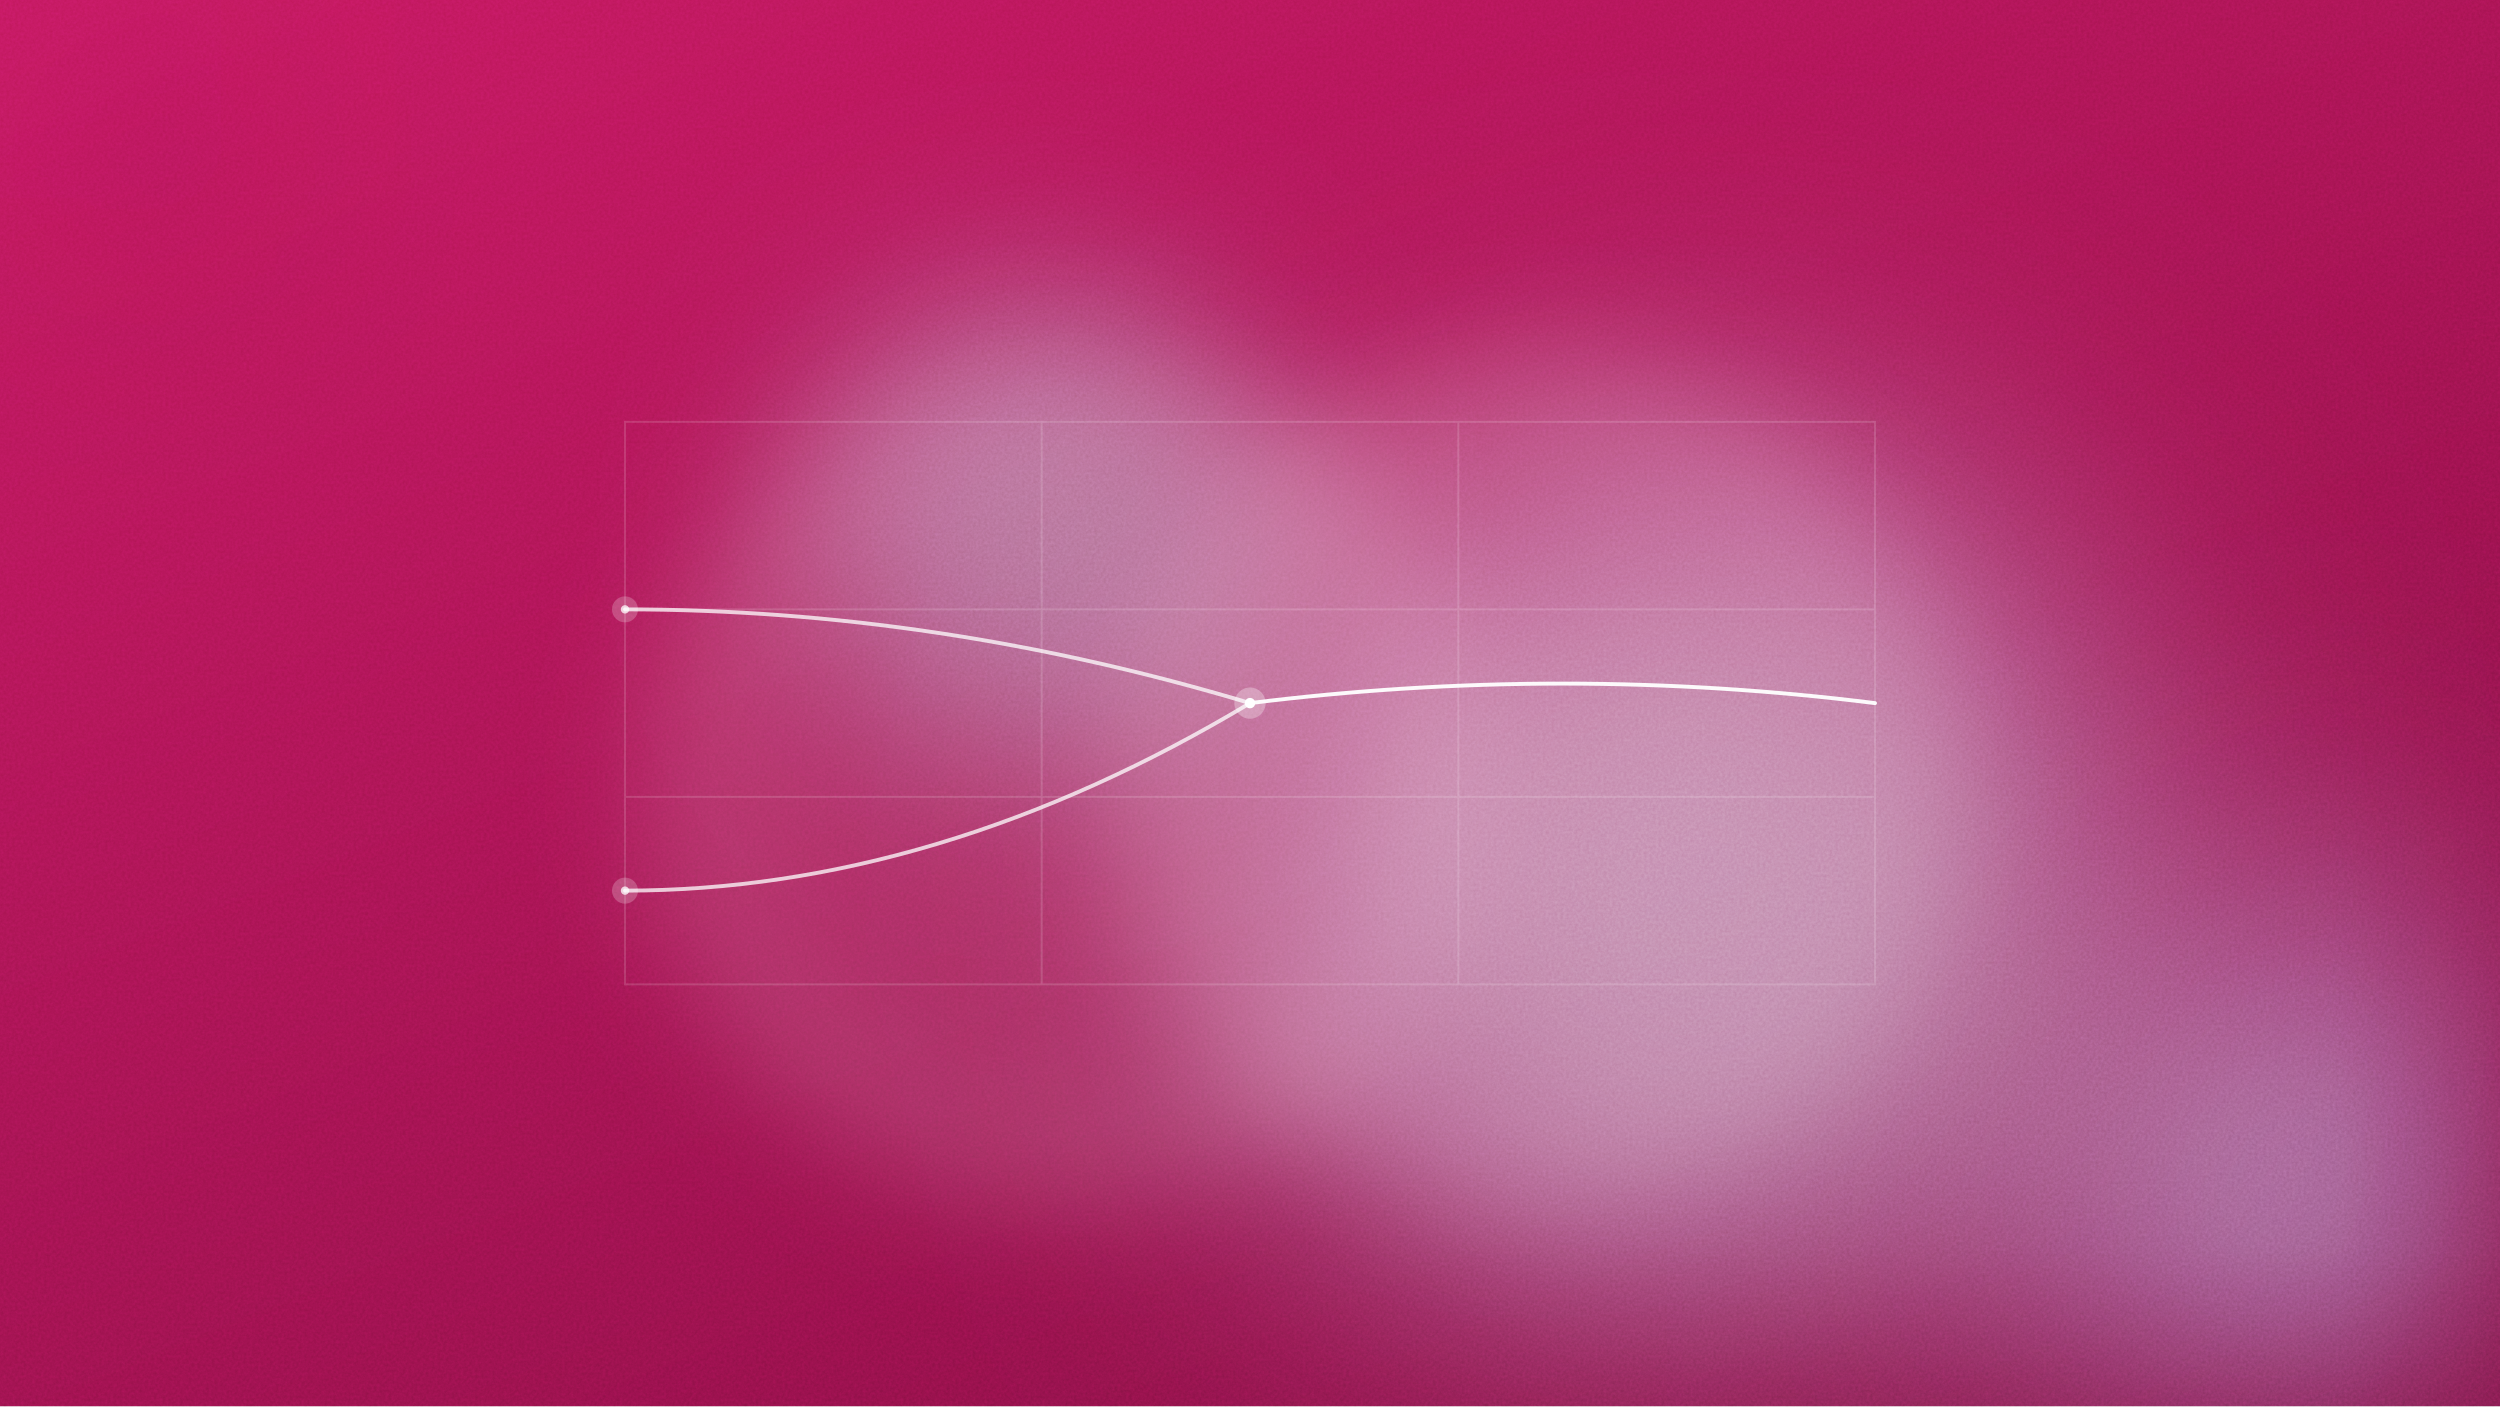
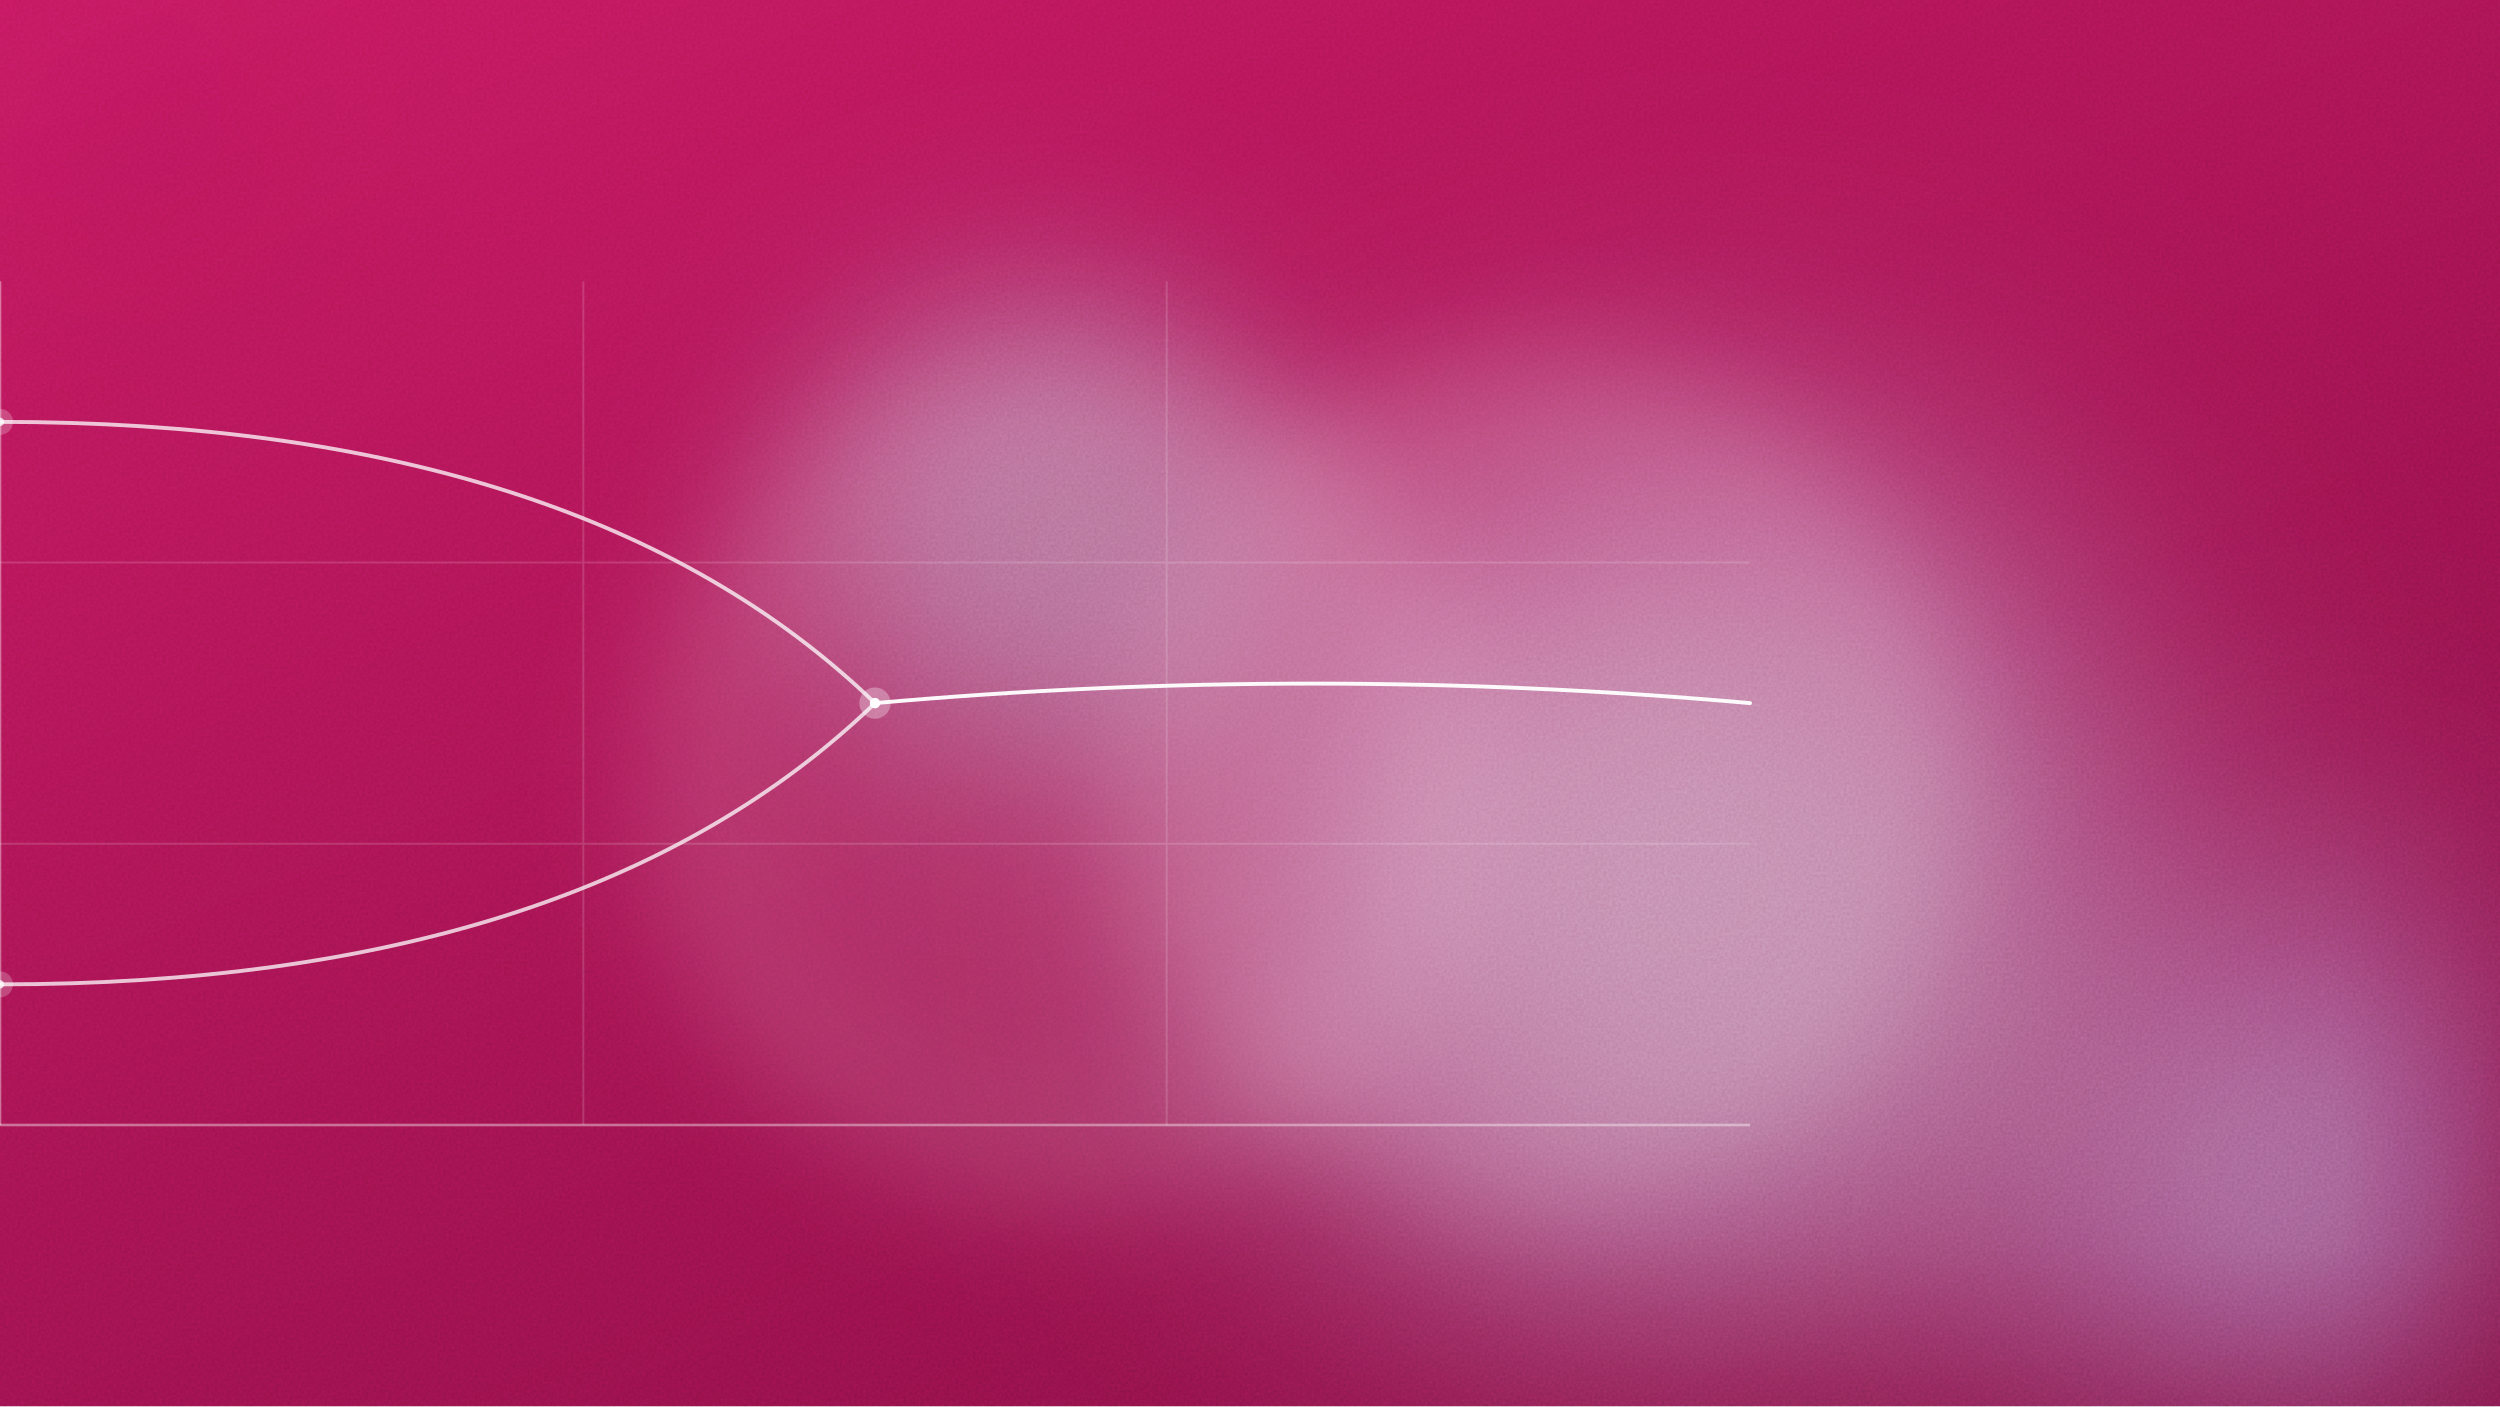
<svg xmlns="http://www.w3.org/2000/svg" width="960" height="540" viewBox="0 0 960 540">
  <defs>
    <linearGradient id="bg" x1="90%" y1="105%" x2="10%" y2="-5%">
      <stop offset="0%" stop-color="#7B0D3F" />
      <stop offset="100%" stop-color="#C2185B" />
    </linearGradient>
    <filter id="blurXL" x="-100%" y="-100%" width="300%" height="300%">
      <feGaussianBlur stdDeviation="65" />
    </filter>
    <filter id="blurL" x="-100%" y="-100%" width="300%" height="300%">
      <feGaussianBlur stdDeviation="38" />
    </filter>
    <filter id="blurM" x="-100%" y="-100%" width="300%" height="300%">
      <feGaussianBlur stdDeviation="24" />
    </filter>
    <filter id="grain">
      <feTurbulence type="fractalNoise" baseFrequency="0.9" numOctaves="4" stitchTiles="stitch" result="noise" />
      <feColorMatrix in="noise" type="matrix" values="0 0 0 0 1  0 0 0 0 1  0 0 0 0 1  0 0 0 0.6 0" />
    </filter>
  </defs>
  <rect width="960" height="540" fill="url(#bg)" />
  <circle cx="1030" cy="570" r="250" fill="#90CAF9" opacity="0.7" filter="url(#blurXL)" style="mix-blend-mode:screen" />
  <circle cx="650" cy="340" r="165" fill="#B3E5FC" opacity="0.5" filter="url(#blurXL)" style="mix-blend-mode:screen" />
  <circle cx="400" cy="200" r="90" fill="#18FFFF" opacity="0.32" filter="url(#blurL)" style="mix-blend-mode:screen" />
  <circle cx="-70" cy="-50" r="150" fill="#4A0625" opacity="0.45" filter="url(#blurXL)" />
  <rect width="960" height="540" filter="url(#grain)" style="mix-blend-mode:overlay" opacity="0.4" />
  <g filter="url(#blurM)">
    <circle cx="410" cy="300" r="150" fill="none" stroke="#FFFFFF" stroke-width="7" opacity="0.5" />
    <circle cx="410" cy="300" r="150" fill="#FFFFFF" opacity="0.12" />
    <circle cx="590" cy="300" r="150" fill="none" stroke="#FFFFFF" stroke-width="7" opacity="0.5" />
    <circle cx="590" cy="300" r="150" fill="#FFFFFF" opacity="0.12" />
  </g>
  <g stroke="#FFFFFF" stroke-width="0.75" opacity="0.15">
-     <rect x="240" y="162" width="480" height="216" fill="none" vector-effect="non-scaling-stroke" />
-     <line x1="400" y1="162" x2="400" y2="378" vector-effect="non-scaling-stroke" />
-     <line x1="560" y1="162" x2="560" y2="378" vector-effect="non-scaling-stroke" />
-     <line x1="240" y1="234" x2="720" y2="234" vector-effect="non-scaling-stroke" />
-     <line x1="240" y1="306" x2="720" y2="306" vector-effect="non-scaling-stroke" />
+     <line x1="224" y1="108" x2="224" y2="432" vector-effect="non-scaling-stroke" />
+     <line x1="448" y1="108" x2="448" y2="432" vector-effect="non-scaling-stroke" />
+     <line x1="0" y1="216" x2="672" y2="216" vector-effect="non-scaling-stroke" />
+     <line x1="0" y1="324" x2="672" y2="324" vector-effect="non-scaling-stroke" />
+   </g>
+   <g stroke="#FFFFFF" fill="none">
+     <line x1="0" y1="108" x2="0" y2="432" stroke-width="1" opacity="0.4" vector-effect="non-scaling-stroke" />
+     <line x1="0" y1="432" x2="672" y2="432" stroke-width="1" opacity="0.4" vector-effect="non-scaling-stroke" />
  </g>
  <g stroke="#FFFFFF" fill="none" stroke-linecap="round">
-     <path d="M240,234 Q360,234 480,270" stroke-width="1.5" opacity="0.75" vector-effect="non-scaling-stroke" />
-     <path d="M240,342 Q360,342 480,270" stroke-width="1.5" opacity="0.75" vector-effect="non-scaling-stroke" />
-     <path d="M480,270 Q600,255 720,270" stroke-width="1.5" opacity="0.95" vector-effect="non-scaling-stroke" />
+     <path d="M0,162 Q224,162 336,270" stroke-width="1.5" opacity="0.75" vector-effect="non-scaling-stroke" />
+     <path d="M0,378 Q224,378 336,270" stroke-width="1.5" opacity="0.75" vector-effect="non-scaling-stroke" />
+     <path d="M336,270 Q504,255 672,270" stroke-width="1.5" opacity="0.95" vector-effect="non-scaling-stroke" />
  </g>
  <g fill="#FFFFFF">
-     <circle cx="480" cy="270" r="6" opacity="0.3" />
-     <circle cx="480" cy="270" r="2" opacity="1" />
-     <circle cx="240" cy="234" r="5" opacity="0.22" />
-     <circle cx="240" cy="234" r="1.6" opacity="0.75" />
-     <circle cx="240" cy="342" r="5" opacity="0.22" />
-     <circle cx="240" cy="342" r="1.6" opacity="0.75" />
+     <circle cx="336" cy="270" r="6" opacity="0.3" />
+     <circle cx="336" cy="270" r="2" opacity="1" />
+     <circle cx="0" cy="162" r="5" opacity="0.22" />
+     <circle cx="0" cy="162" r="1.6" opacity="0.75" />
+     <circle cx="0" cy="378" r="5" opacity="0.22" />
+     <circle cx="0" cy="378" r="1.6" opacity="0.75" />
  </g>
</svg>
